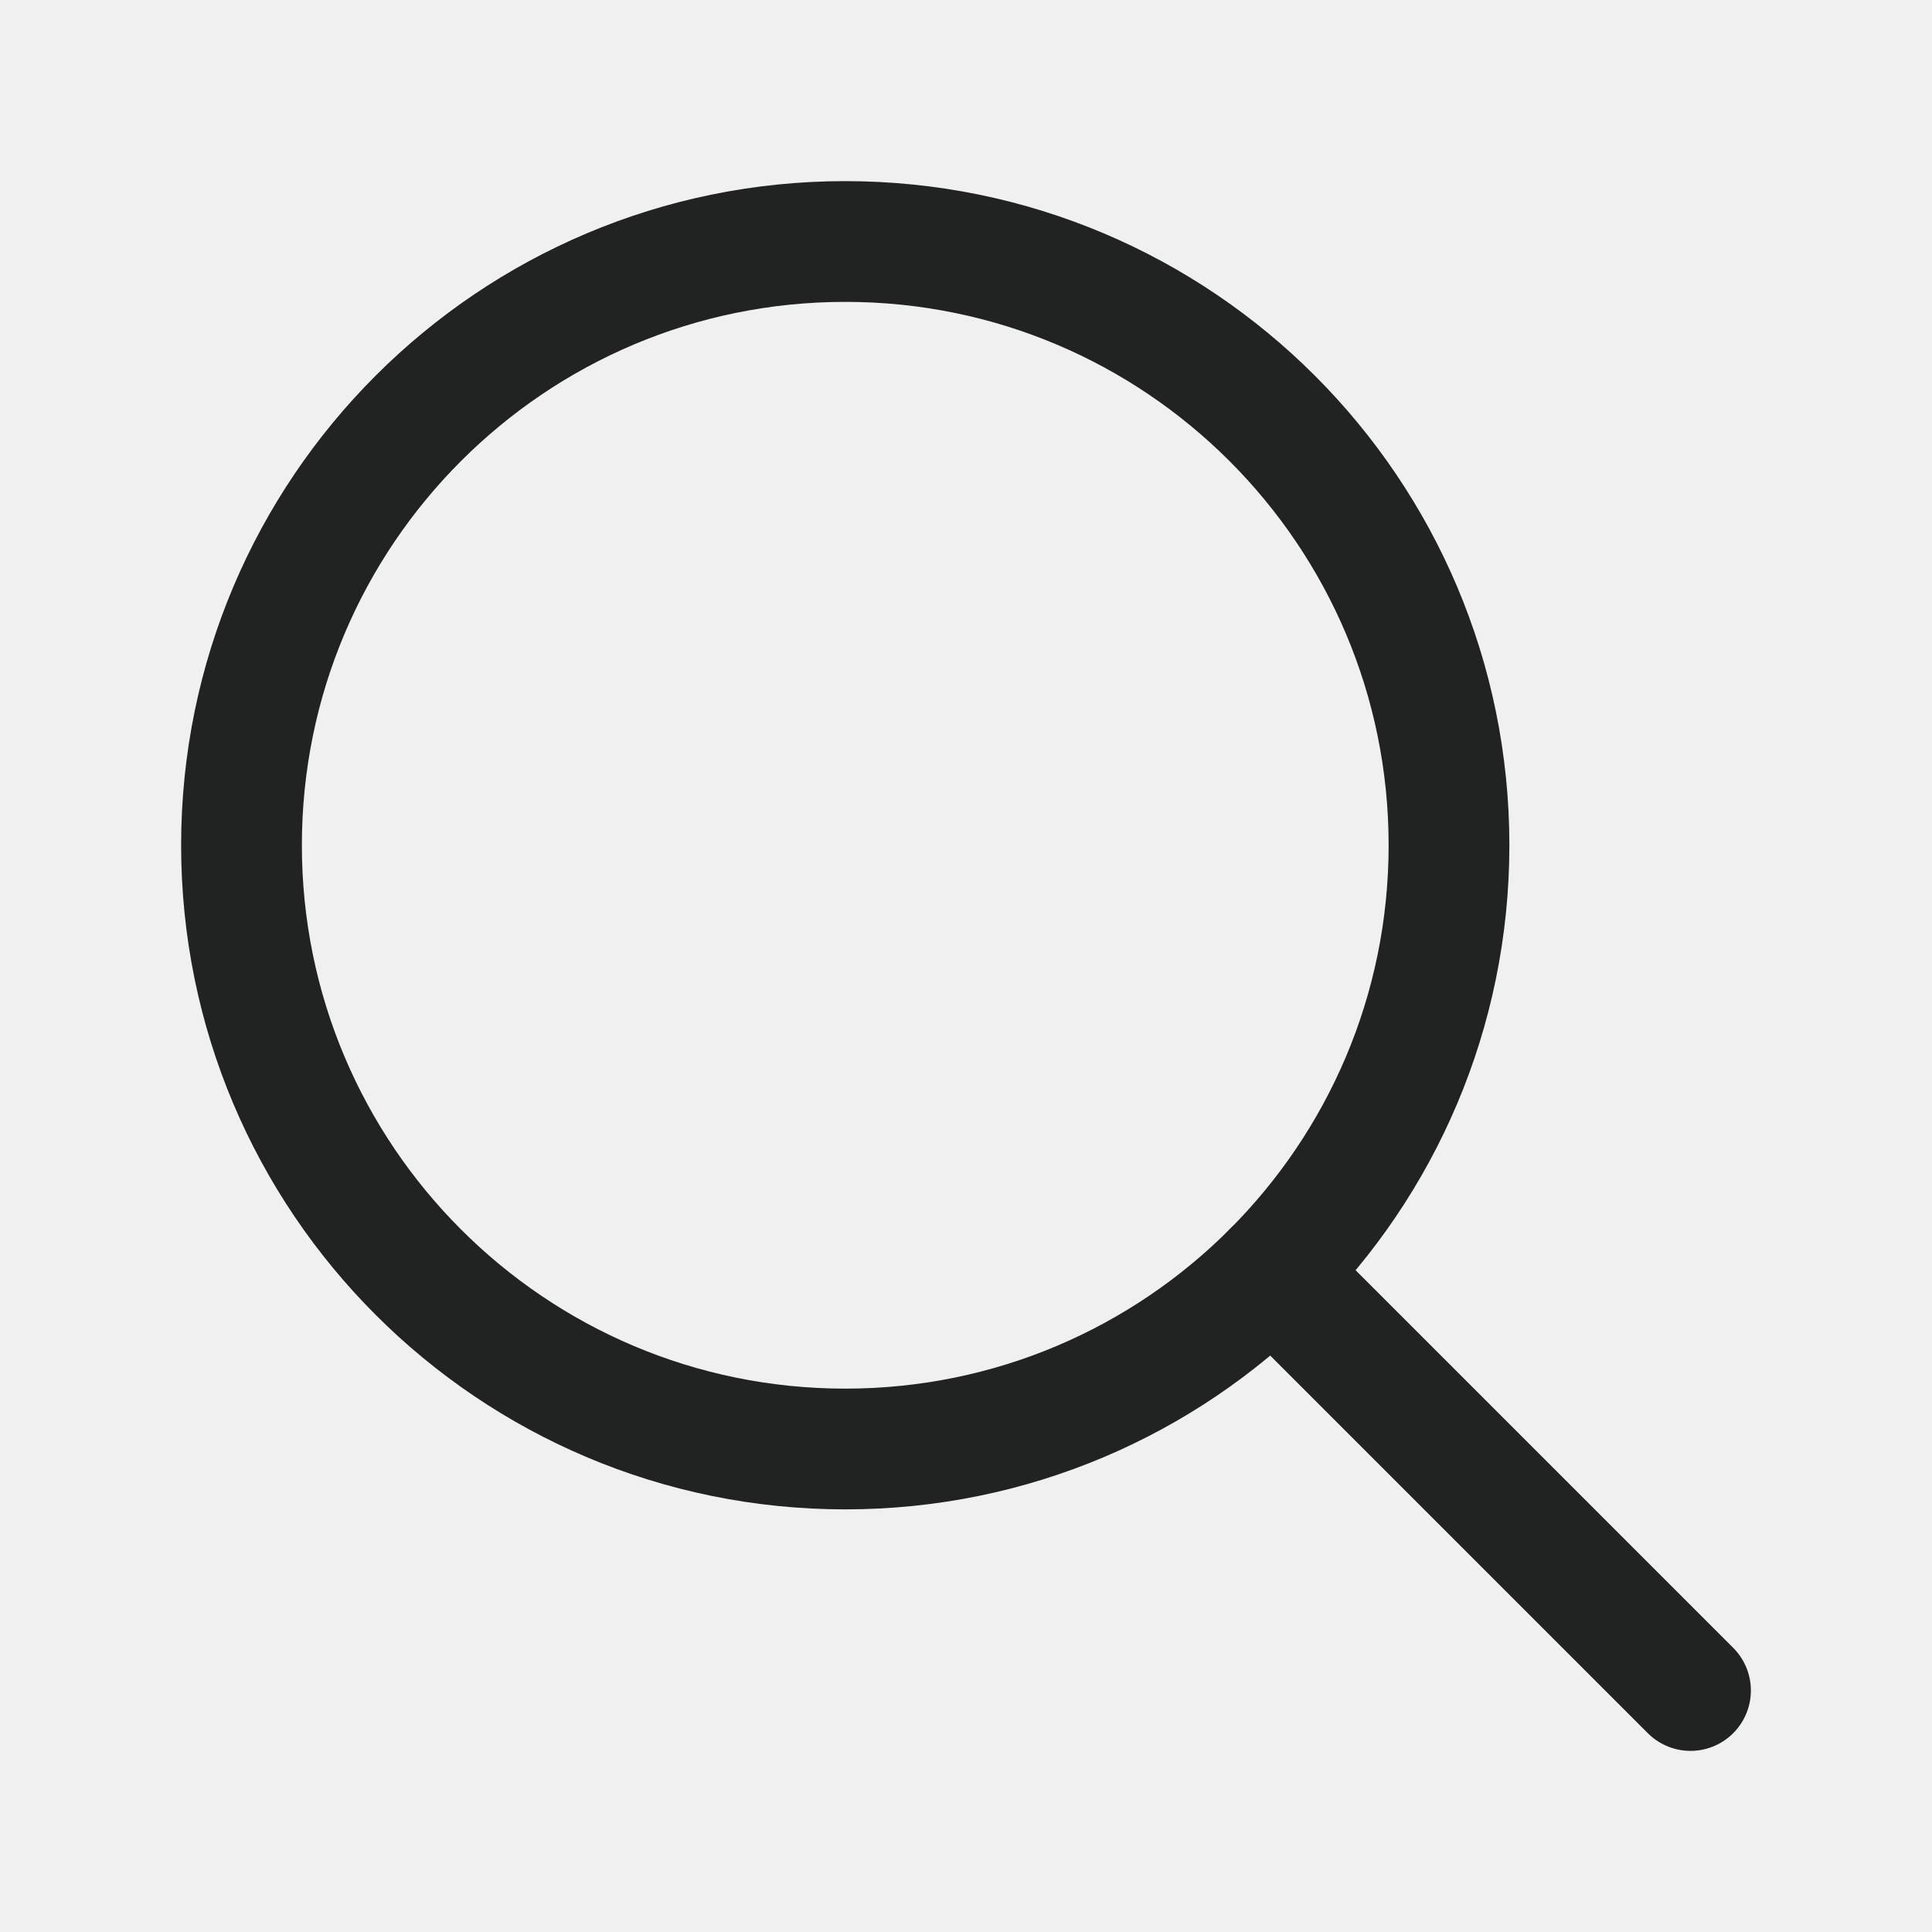
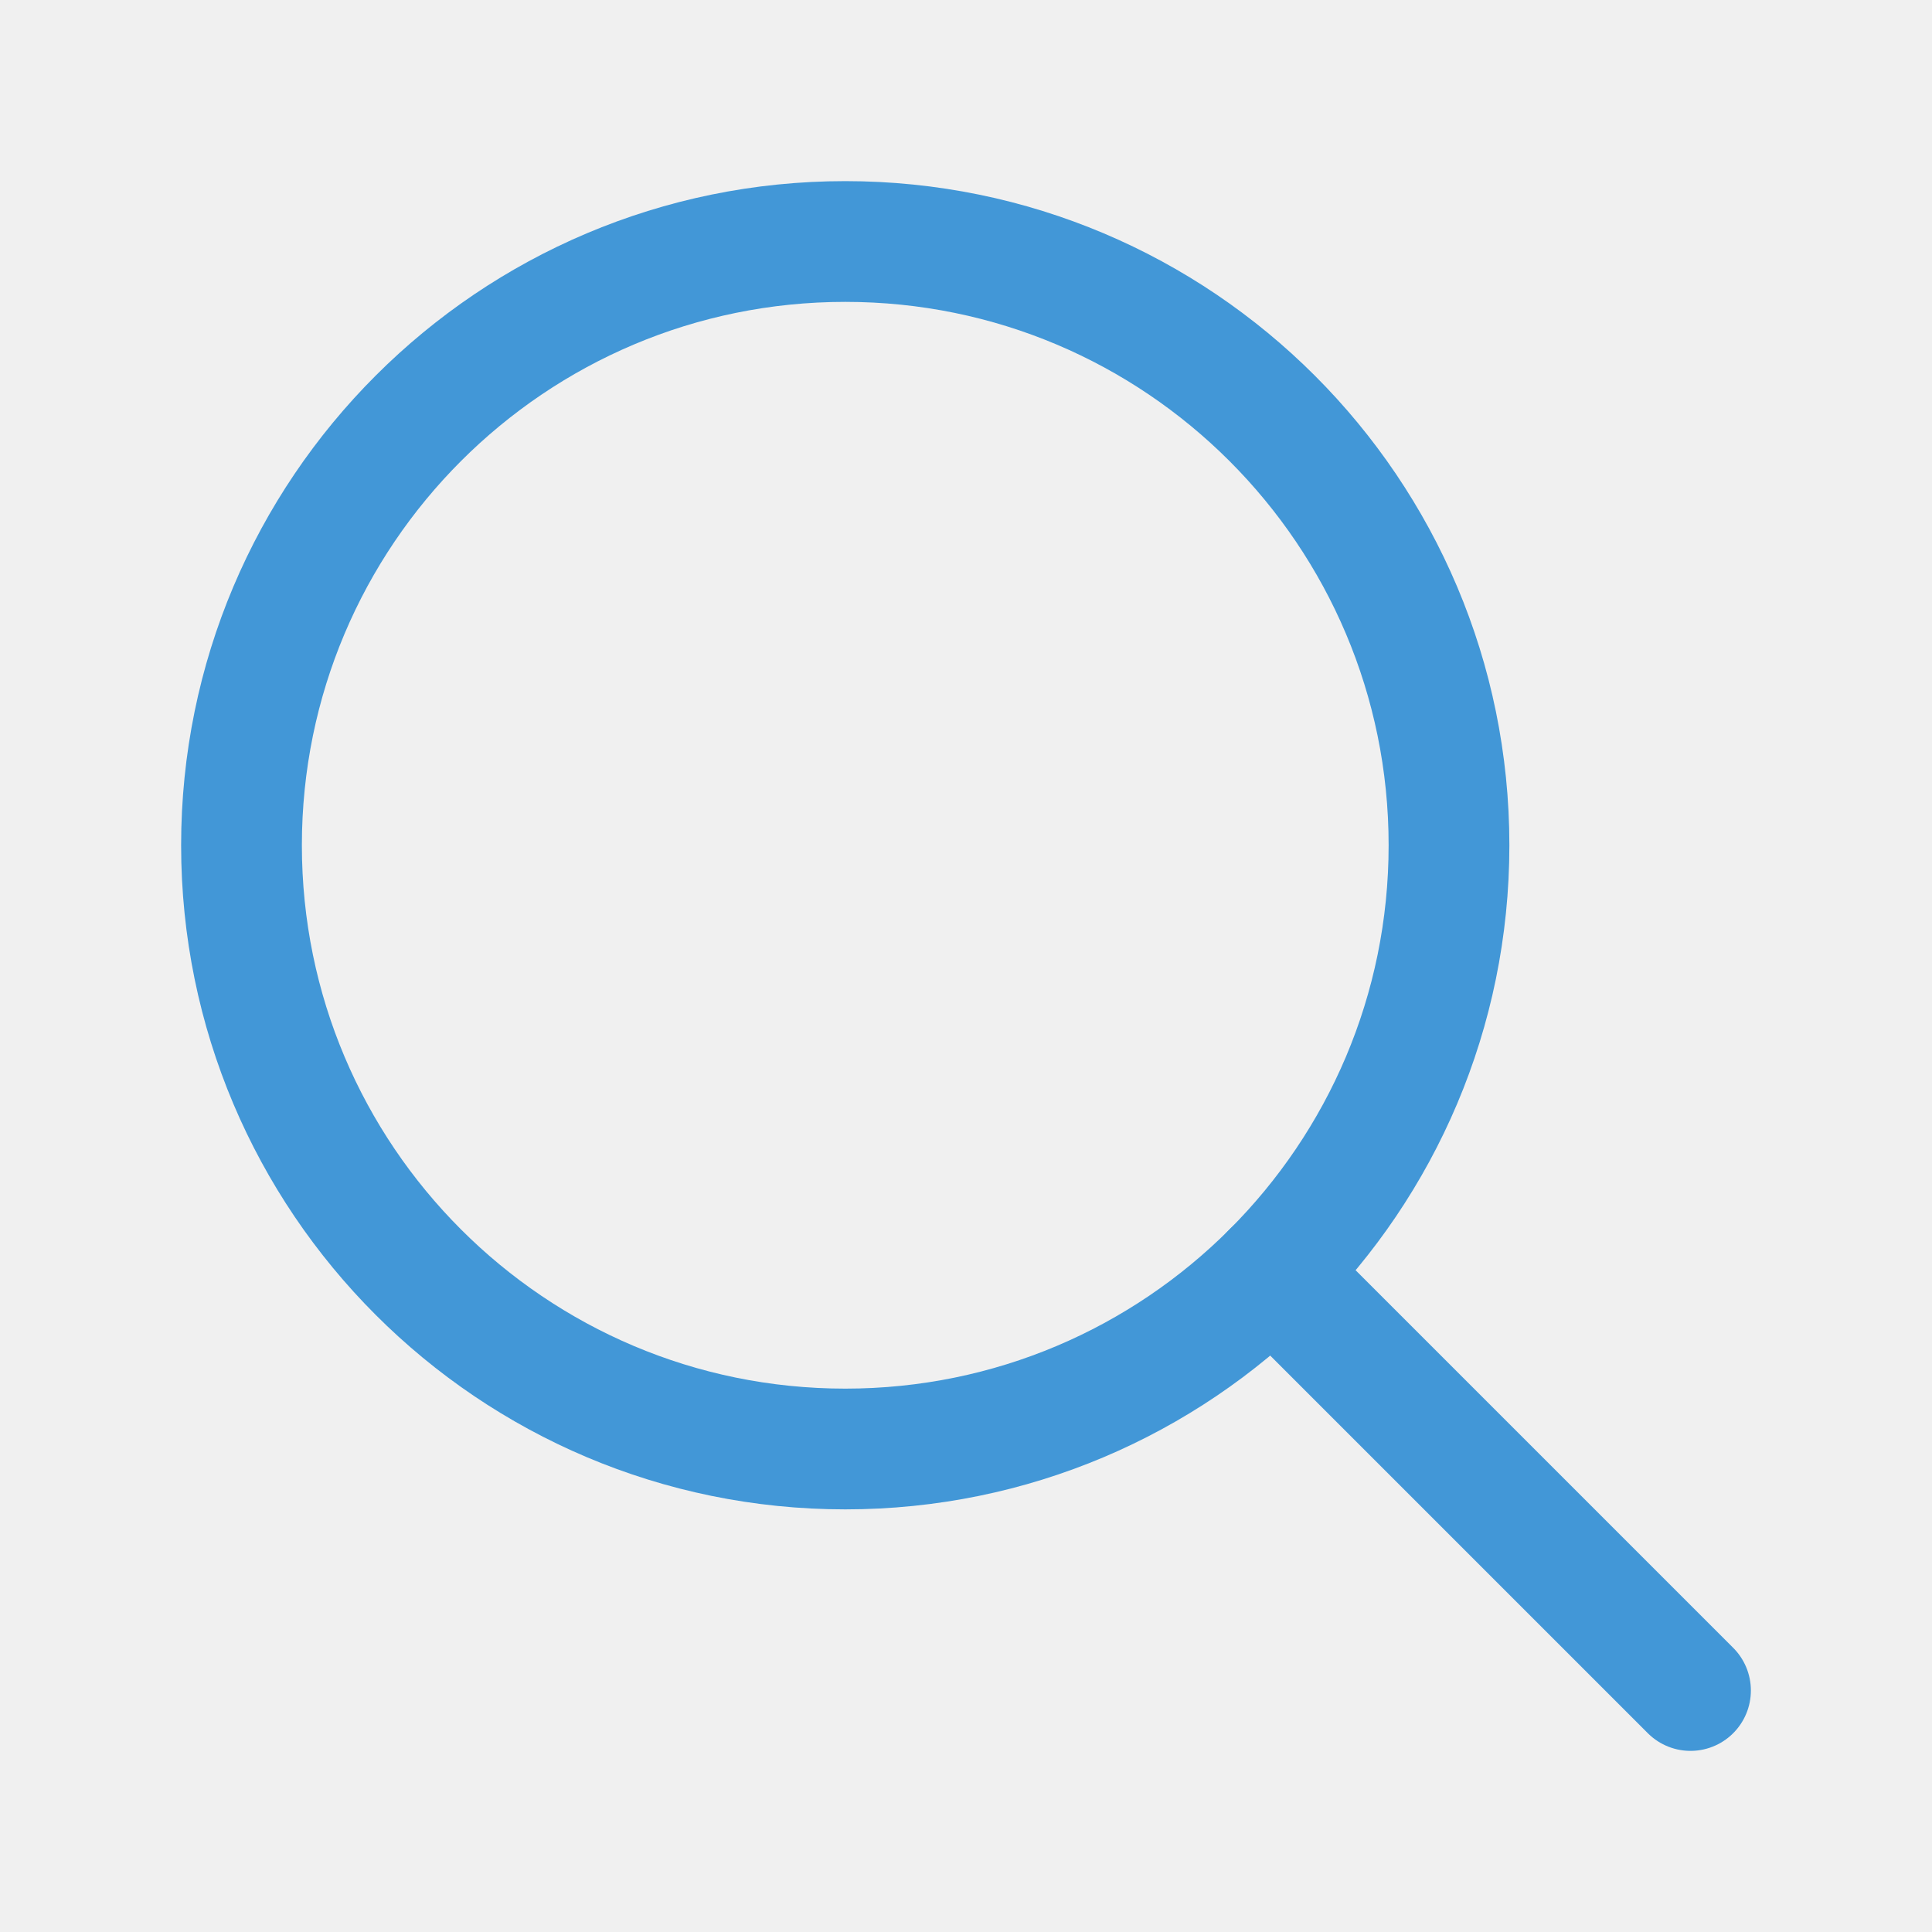
<svg xmlns="http://www.w3.org/2000/svg" width="24" height="24" viewBox="0 0 24 24" fill="none">
  <g clip-path="url(#clip0_380_63)">
-     <path d="M10.5 18C14.642 18 18 14.642 18 10.5C18 6.358 14.642 3 10.5 3C6.358 3 3 6.358 3 10.5C3 14.642 6.358 18 10.5 18Z" stroke="#212322" stroke-width="1.5" stroke-linecap="round" stroke-linejoin="round" />
-     <path d="M15.803 15.803L21 21" stroke="#212322" stroke-width="1.5" stroke-linecap="round" stroke-linejoin="round" />
+     <path d="M10.5 18C14.642 18 18 14.642 18 10.5C18 6.358 14.642 3 10.5 3C6.358 3 3 6.358 3 10.5C3 14.642 6.358 18 10.5 18Z" stroke="#4297d7" stroke-width="1.5" stroke-linecap="round" stroke-linejoin="round" />
+     <path d="M15.803 15.803L21 21" stroke="#4297d7" stroke-width="1.5" stroke-linecap="round" stroke-linejoin="round" />
  </g>
  <defs>
    <clipPath id="clip0_380_63">
      <rect width="24" height="24" fill="white" />
    </clipPath>
  </defs>
</svg>
